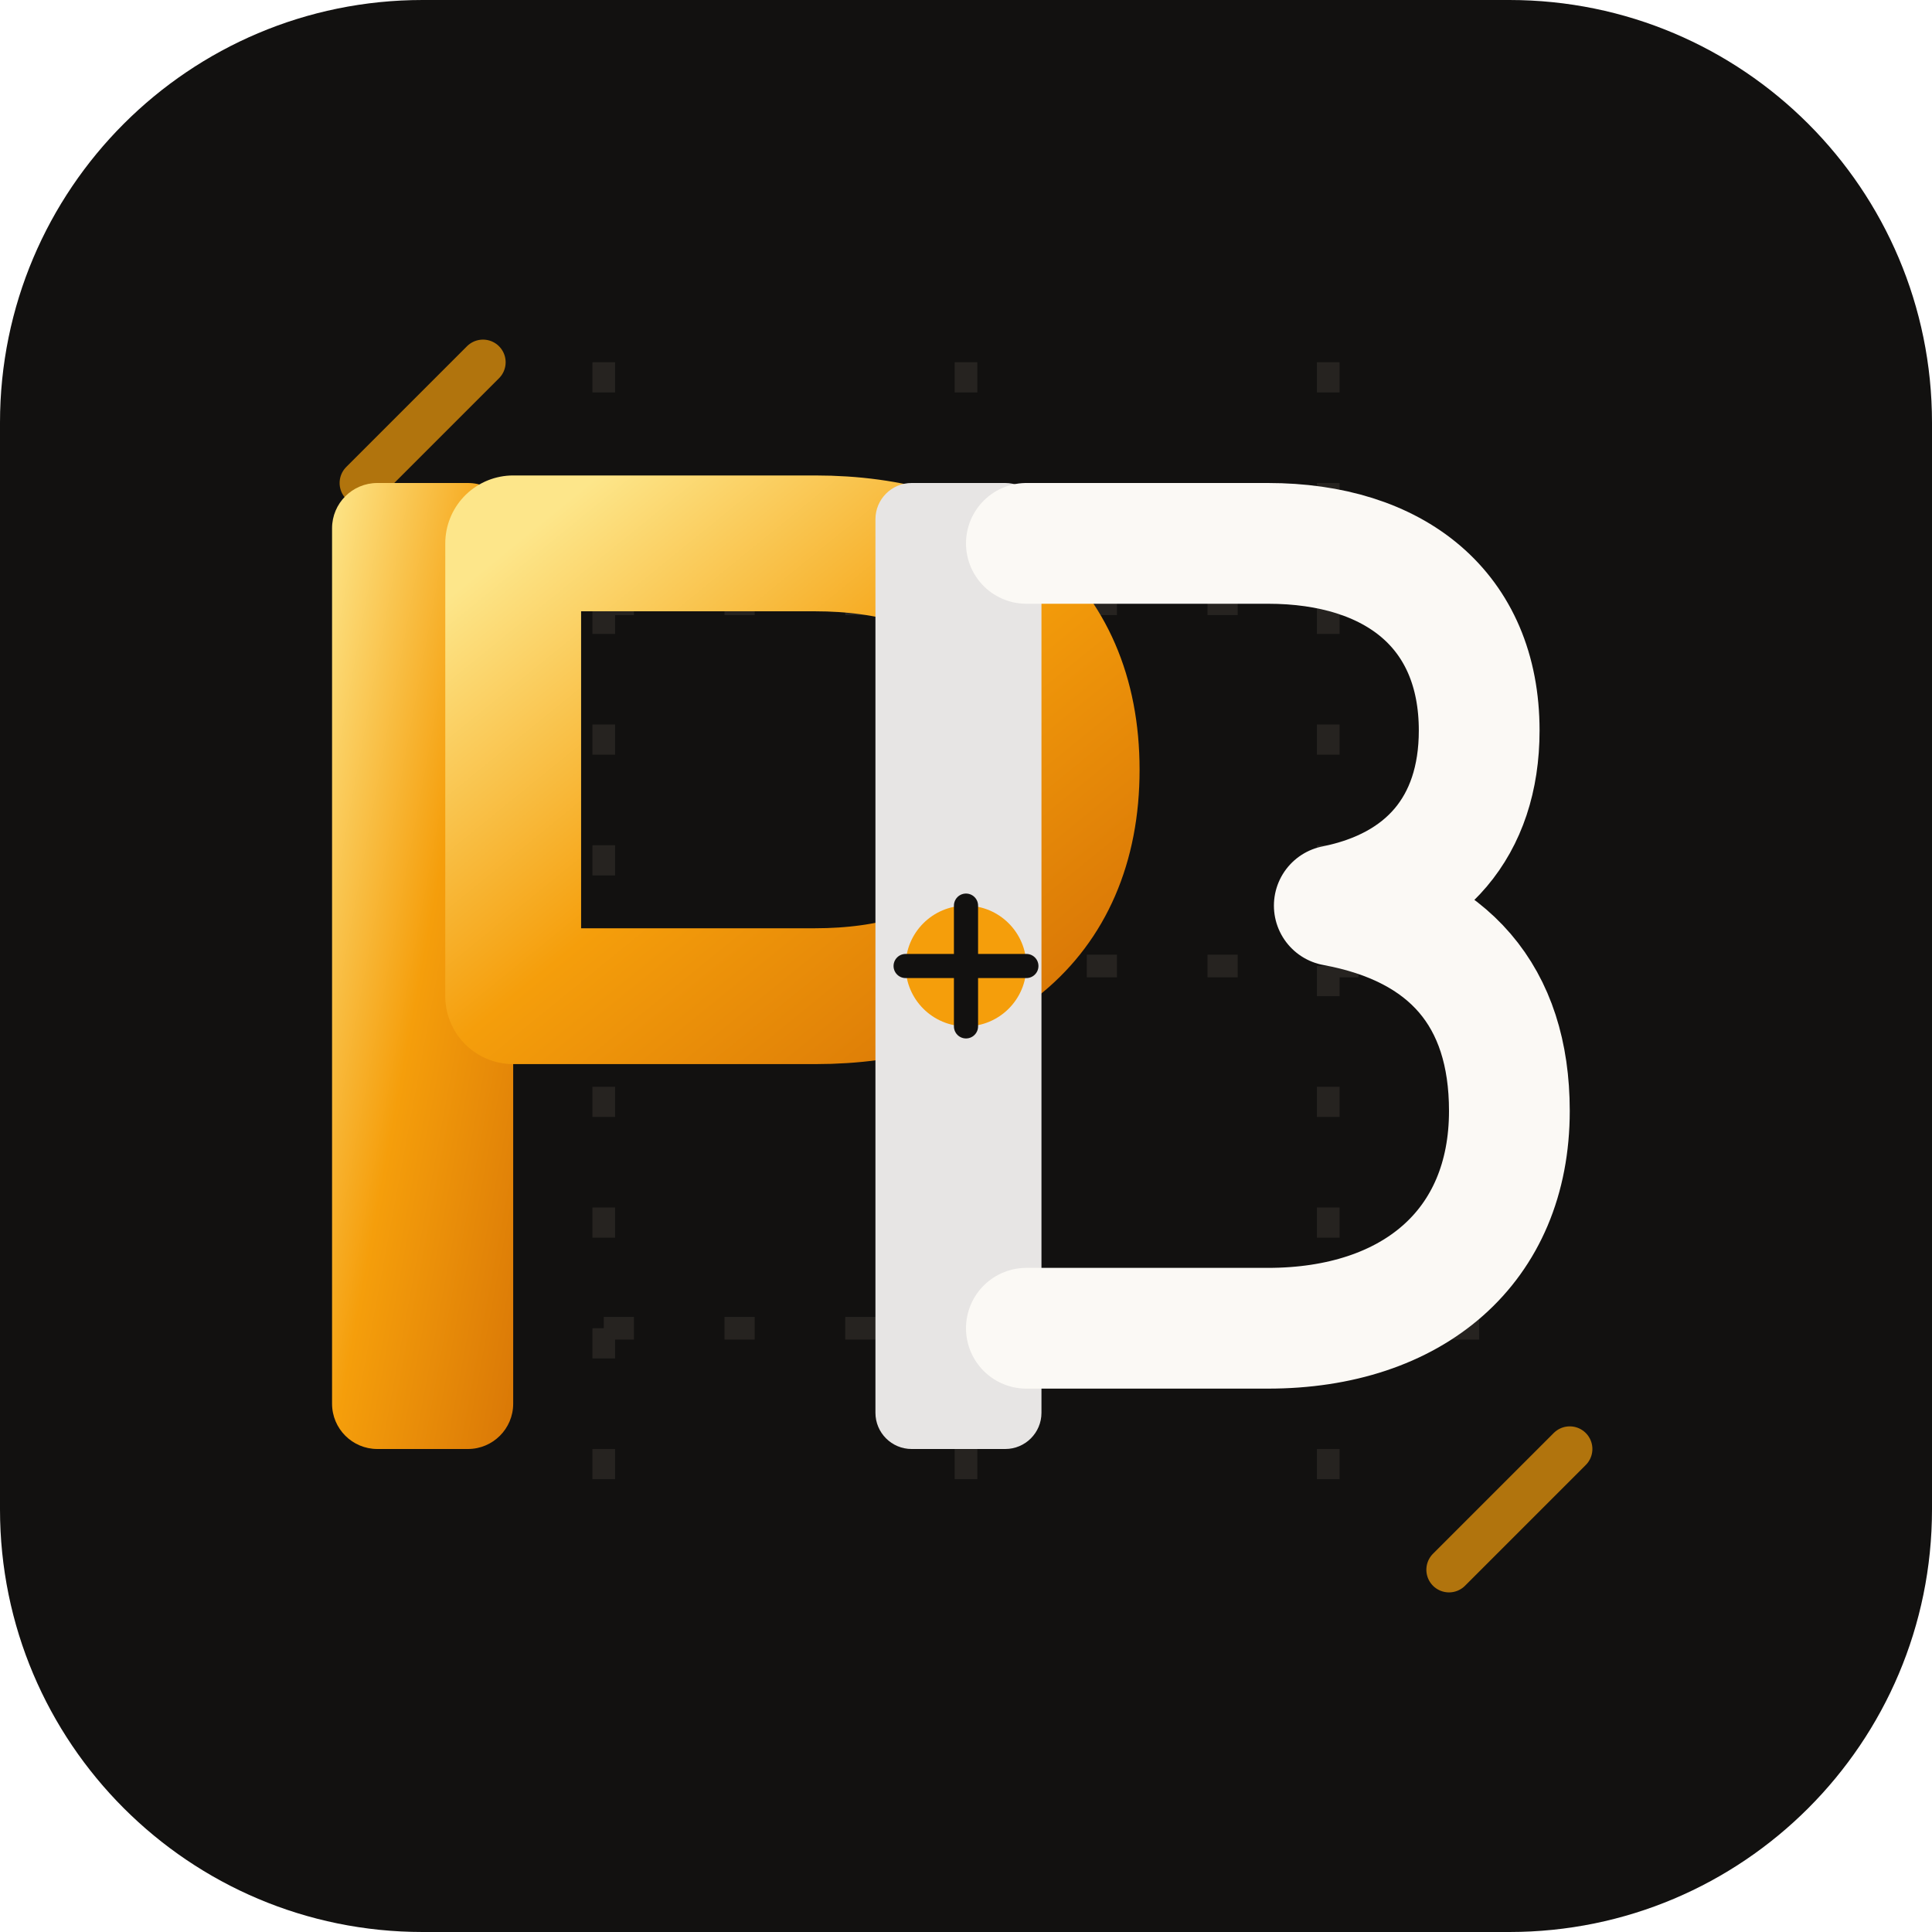
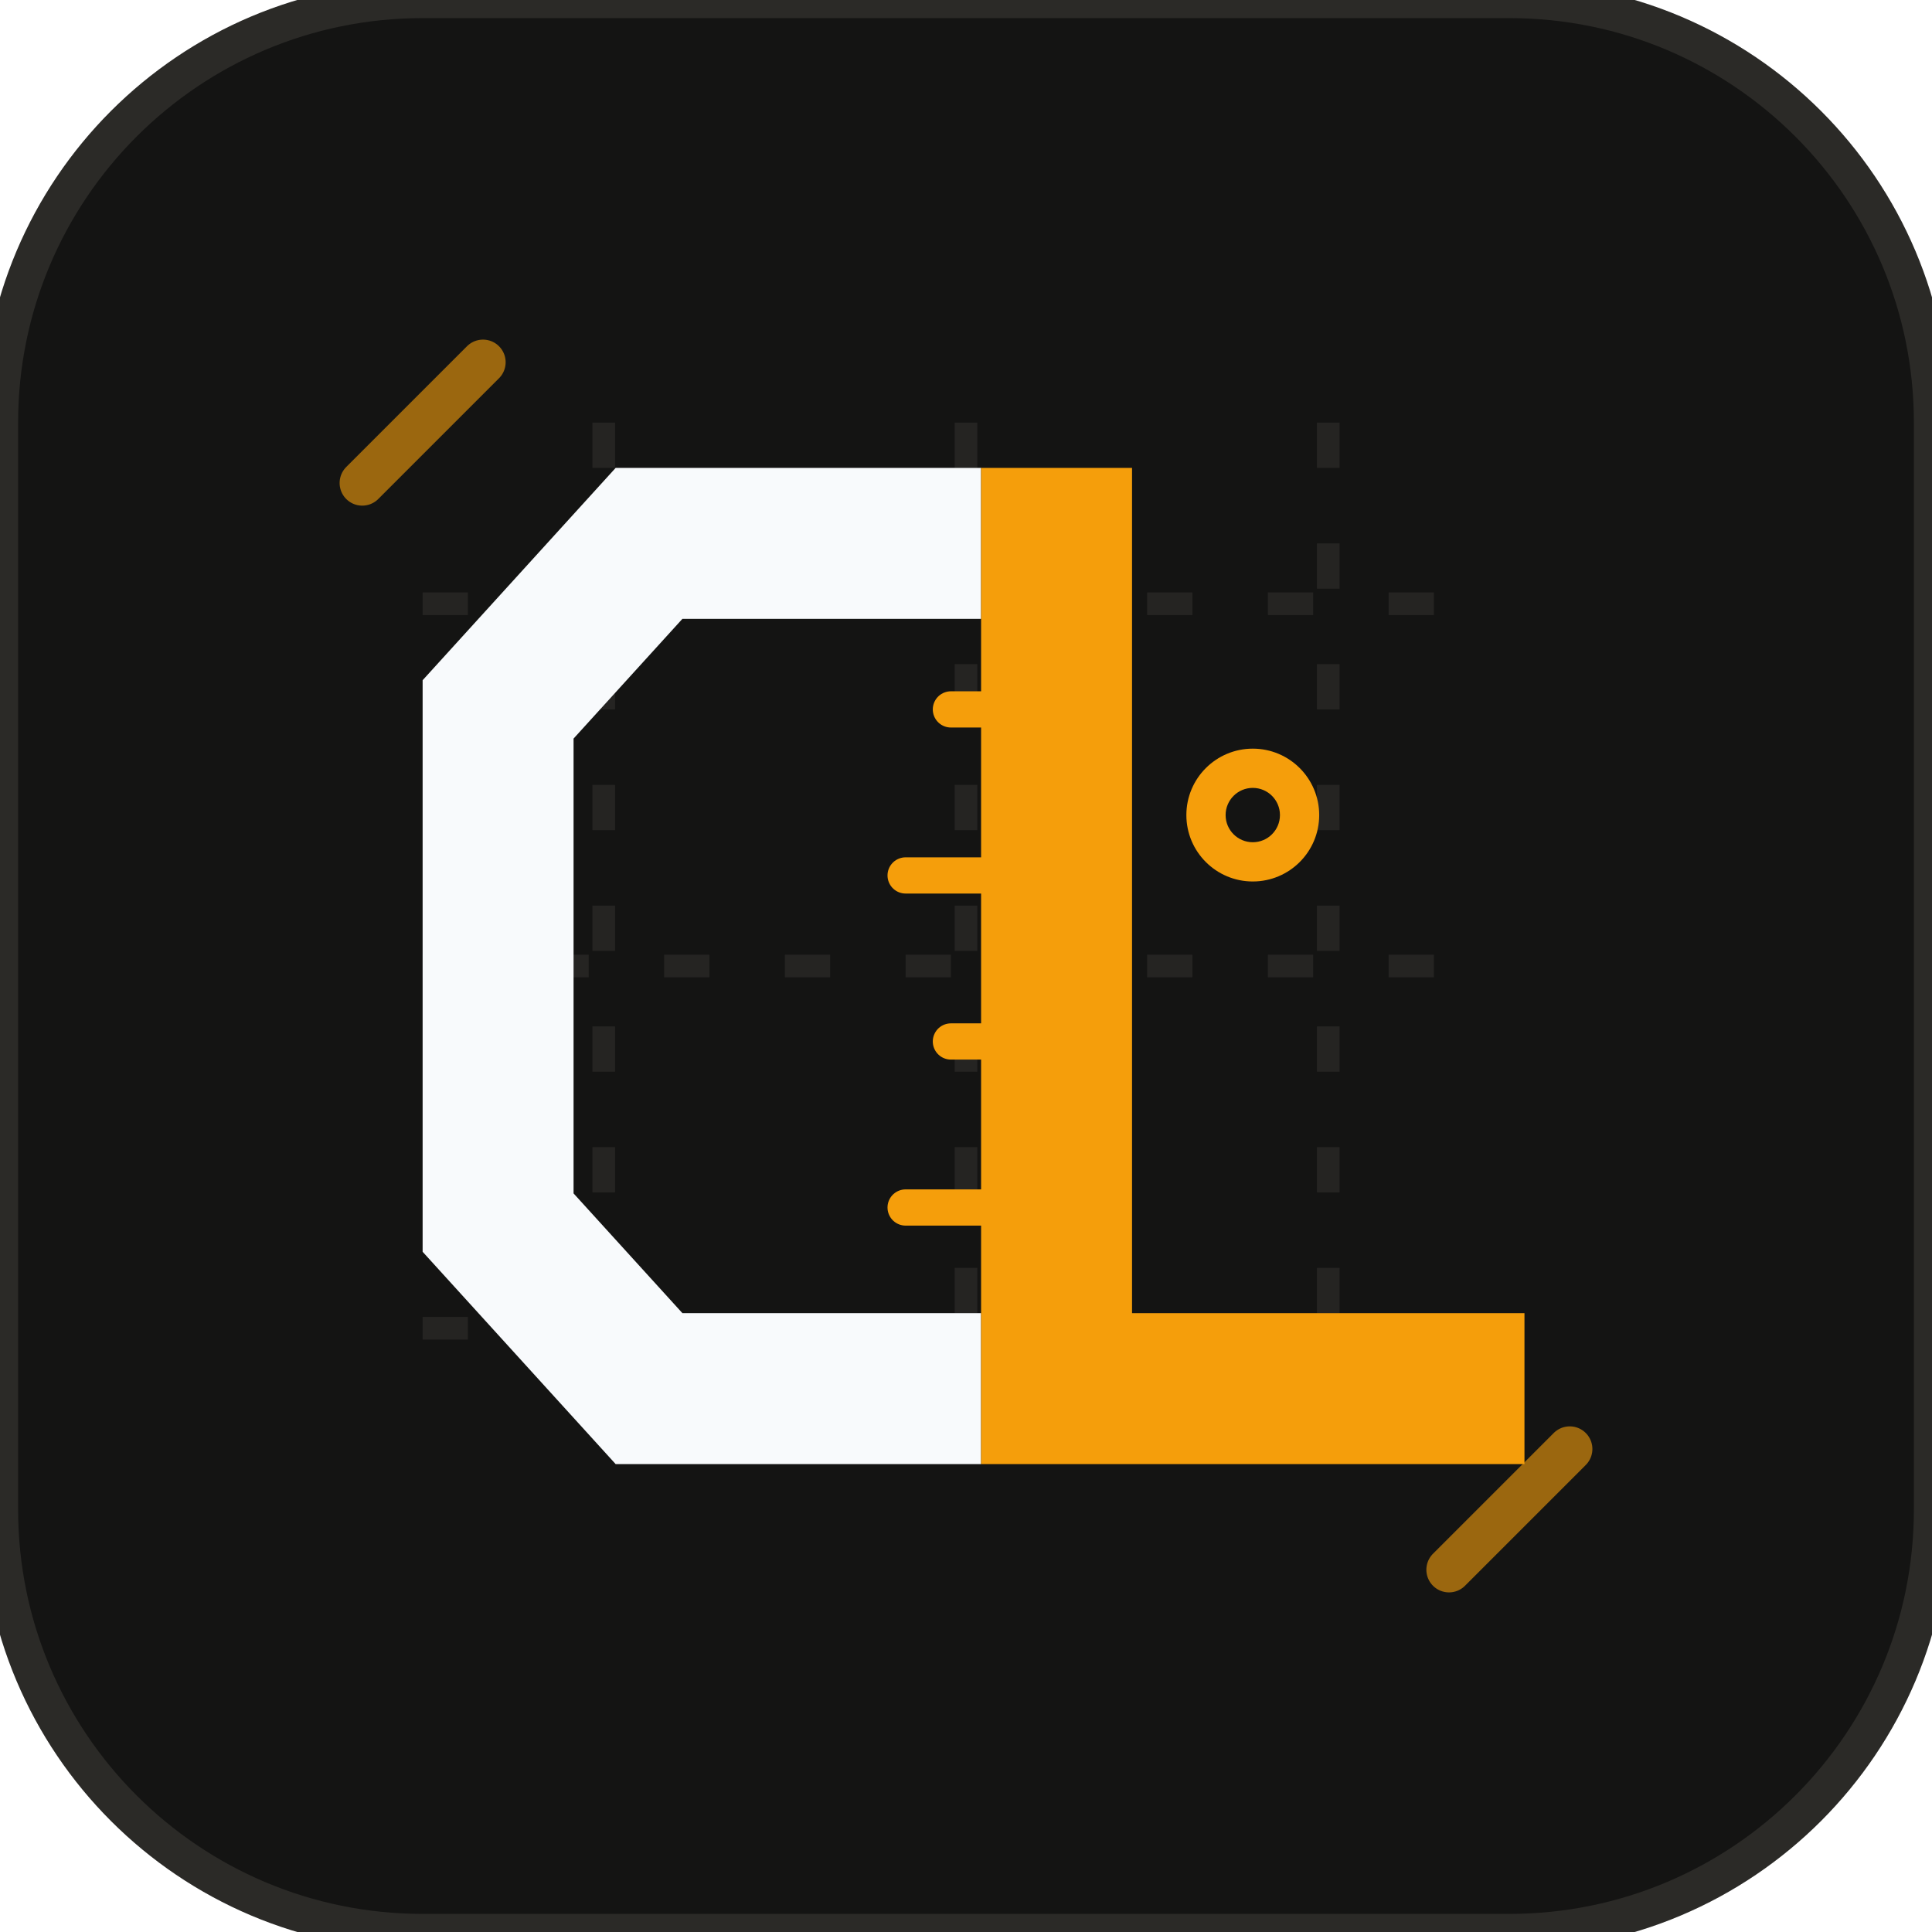
<svg xmlns="http://www.w3.org/2000/svg" viewBox="0 0 64 64" width="512" height="512">
-   <defs>
-     <linearGradient id="pb-gold-grad" x1="0%" y1="0%" x2="100%" y2="100%">
-       <stop offset="0%" stop-color="#FDE68A" />
-       <stop offset="50%" stop-color="#F59E0B" />
-       <stop offset="100%" stop-color="#D97706" />
-     </linearGradient>
-     <linearGradient id="pb-accent-gold" x1="0%" y1="100%" x2="100%" y2="0%">
-       <stop offset="0%" stop-color="#D97706" stop-opacity="0.8" />
-       <stop offset="100%" stop-color="#FBBF24" stop-opacity="0.9" />
-     </linearGradient>
-   </defs>
-   <rect width="64" height="64" rx="14" fill="#121110" />
-   <path d="M12 20h40M12 32h40M12 44h40M20 12v40M32 12v40M44 12v40" stroke="#262320" stroke-width="0.75" stroke-dasharray="1 3" />
-   <path d="M12 16L16 12M48 52l4-4" stroke="#F59E0B" stroke-width="1.5" stroke-linecap="round" opacity="0.7" />
-   <g transform="translate(11, 14)">
-     <rect x="0" y="2" width="6" height="32" rx="1.5" fill="url(#pb-gold-grad)" />
-     <path d="M6 4h10c5 0 8.5 2.5 8.5 7.5S21 19 16 19H6V4z" fill="none" stroke="url(#pb-gold-grad)" stroke-width="4.5" stroke-linejoin="round" />
-     <rect x="18" y="2" width="5.5" height="32" rx="1.2" fill="#E7E5E4" />
-     <path d="M23 4h8c4.2 0 7 2.2 7 6.2 0 3.2-1.8 5.2-4.8 5.8 3.8.7 5.8 3 5.8 6.8 0 4.5-3.2 7.2-8 7.2h-8" fill="none" stroke="#FBF9F5" stroke-width="4" stroke-linecap="round" stroke-linejoin="round" />
-     <circle cx="21" cy="18" r="2" fill="#F59E0B" />
-     <path d="M19 18h4M21 16v4" stroke="#121110" stroke-width="0.8" stroke-linecap="round" />
-   </g>
+   <rect width="64" height="64" rx="14" fill="#141413" stroke="#2B2A27" stroke-width="1.2" />
+   <path d="M14 20h36M14 32h36M14 44h36 M20 14v36M32 14v36M44 14v36" stroke="#252422" stroke-width="0.75" stroke-dasharray="1.5 2.5" />
+   <path d="M12 16L16 12M48 52l4-4" stroke="#F59E0B" stroke-width="1.5" stroke-linecap="round" opacity="0.6" />
+   <path d="M30 18H21.5L16.5 23.5V40.5L21.5 46H30" fill="none" stroke="#F8FAFC" stroke-width="5" stroke-linecap="square" stroke-linejoin="miter" />
+   <path d="M35 18V46H48" fill="none" stroke="#F59E0B" stroke-width="5" stroke-linecap="square" stroke-linejoin="miter" />
+   <path d="M31.5 23.5h2.5 M30 29h4 M31.5 34.5h2.5 M30 40h4" stroke="#F59E0B" stroke-width="1.2" stroke-linecap="round" />
+   <circle cx="41.5" cy="27" r="2.2" fill="#F59E0B" />
+   <circle cx="41.5" cy="27" r="0.9" fill="#141413" />
</svg>
